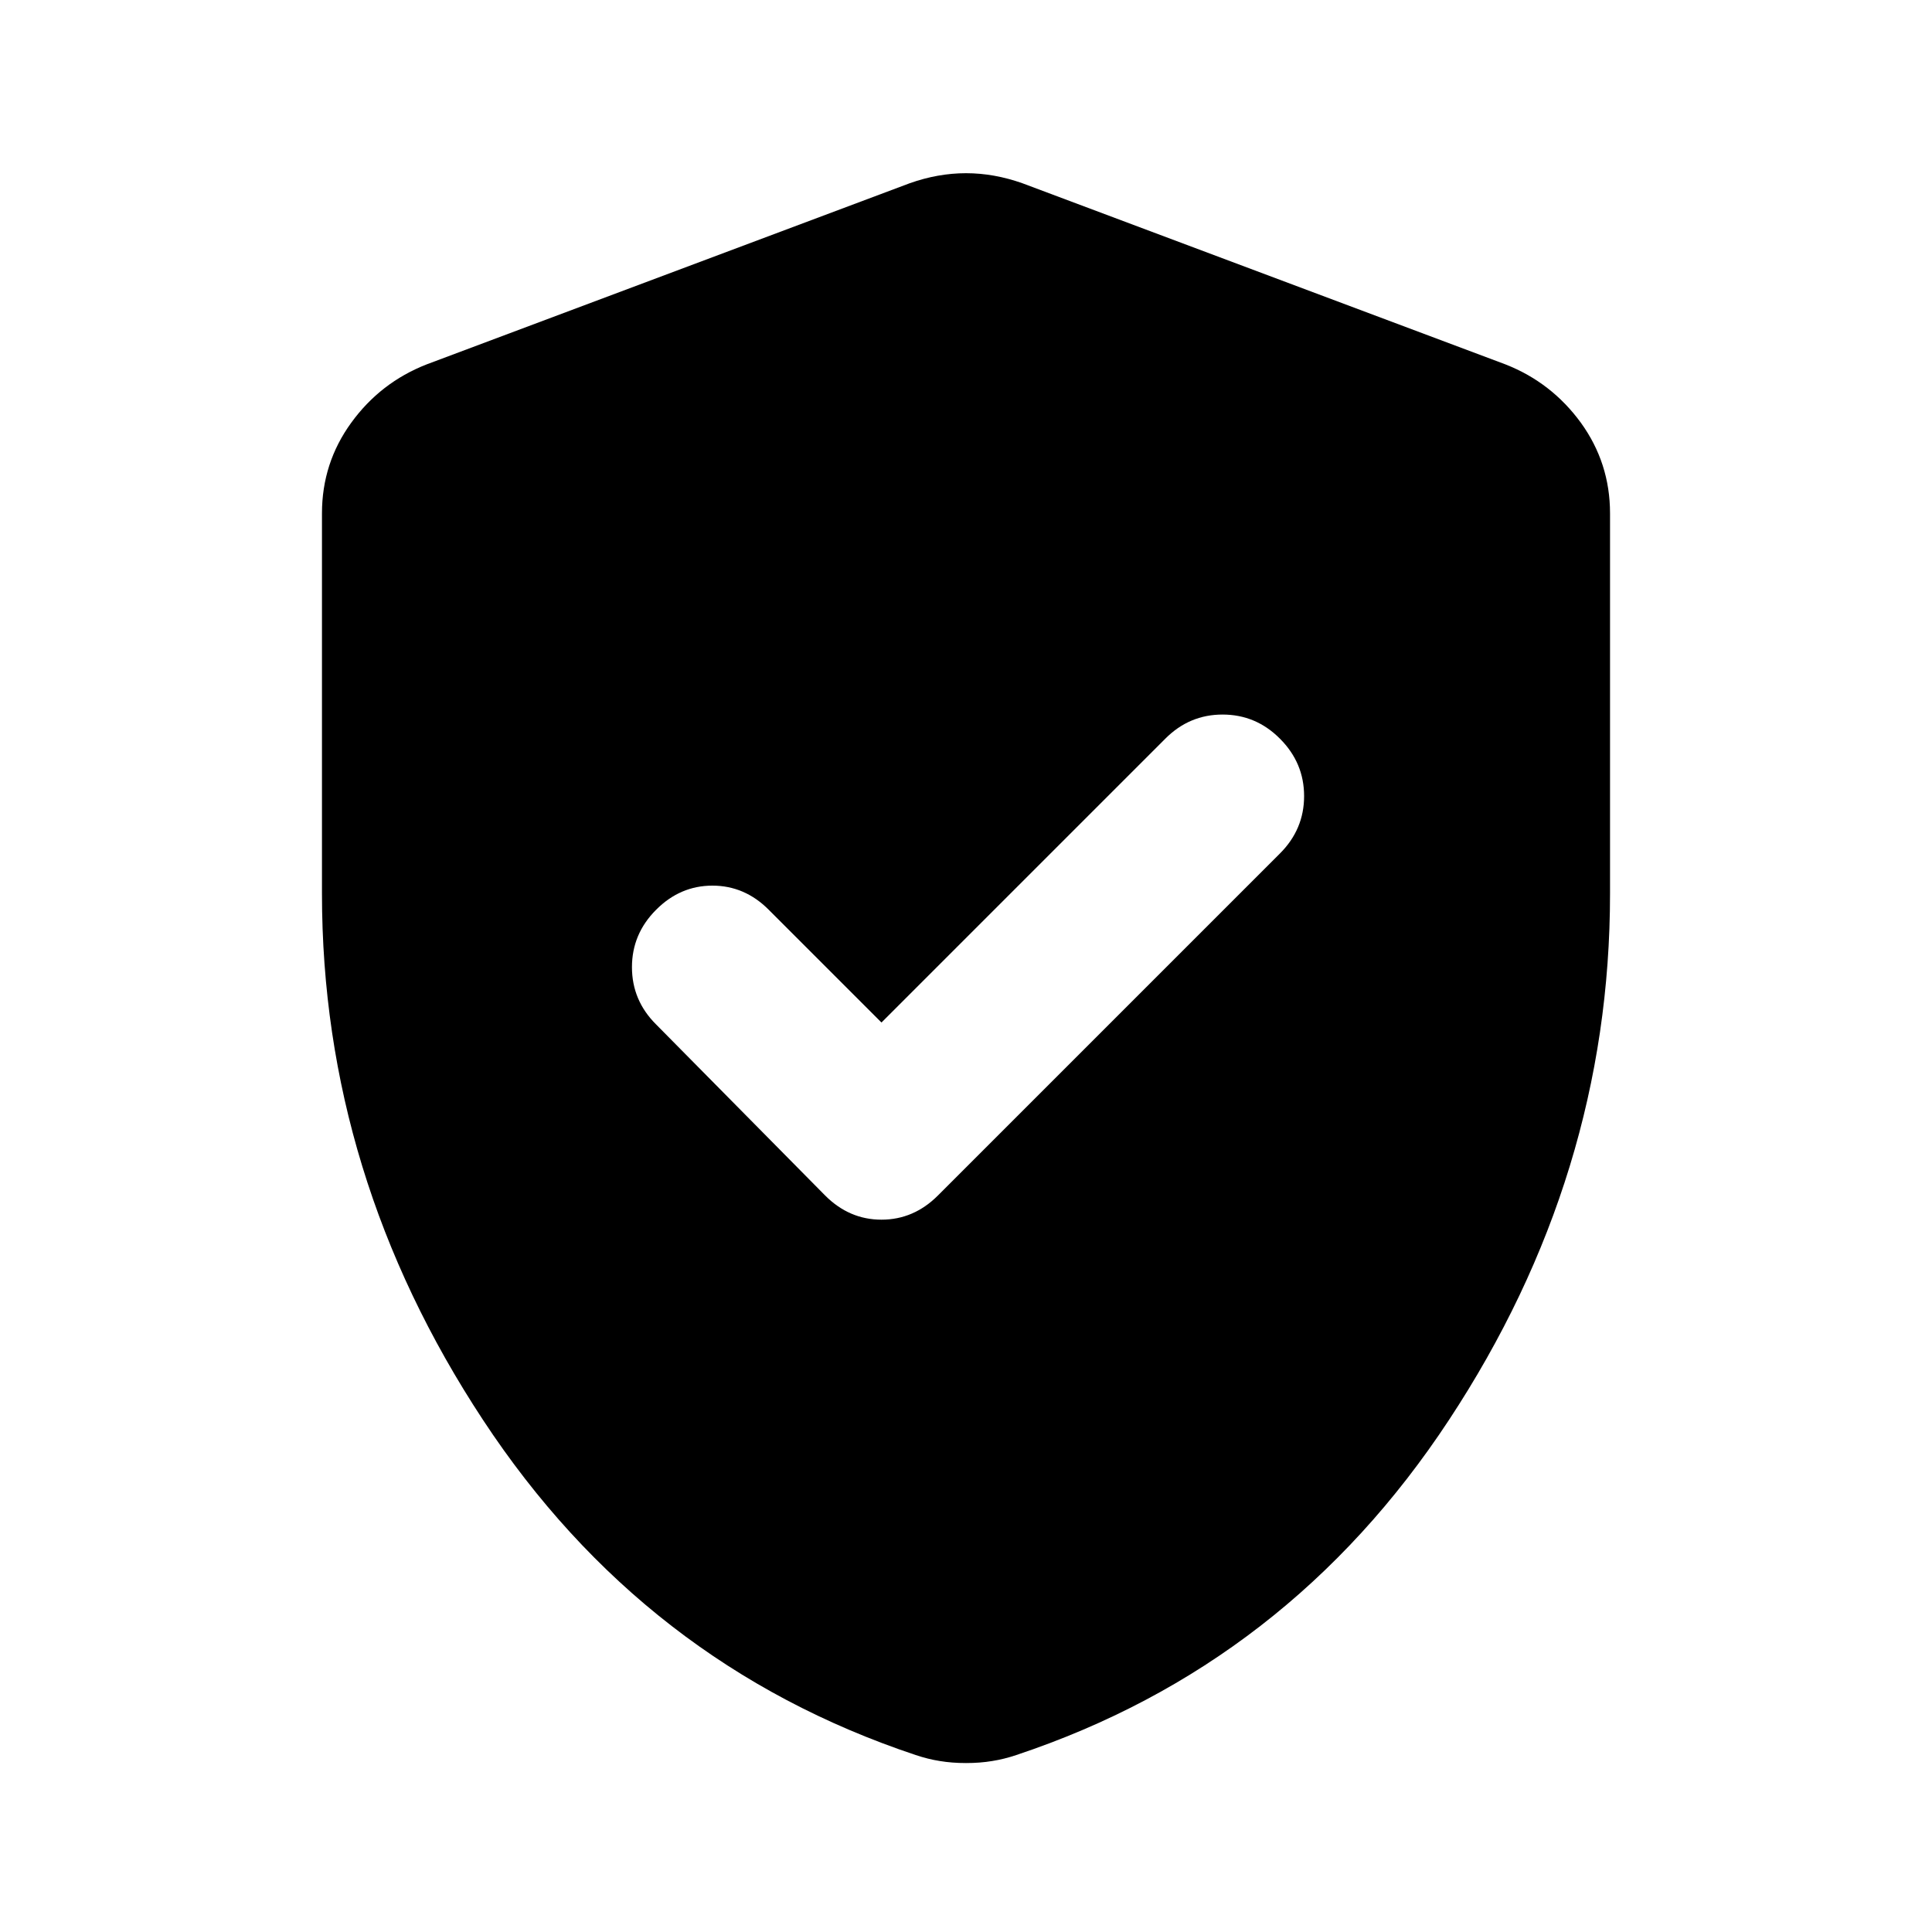
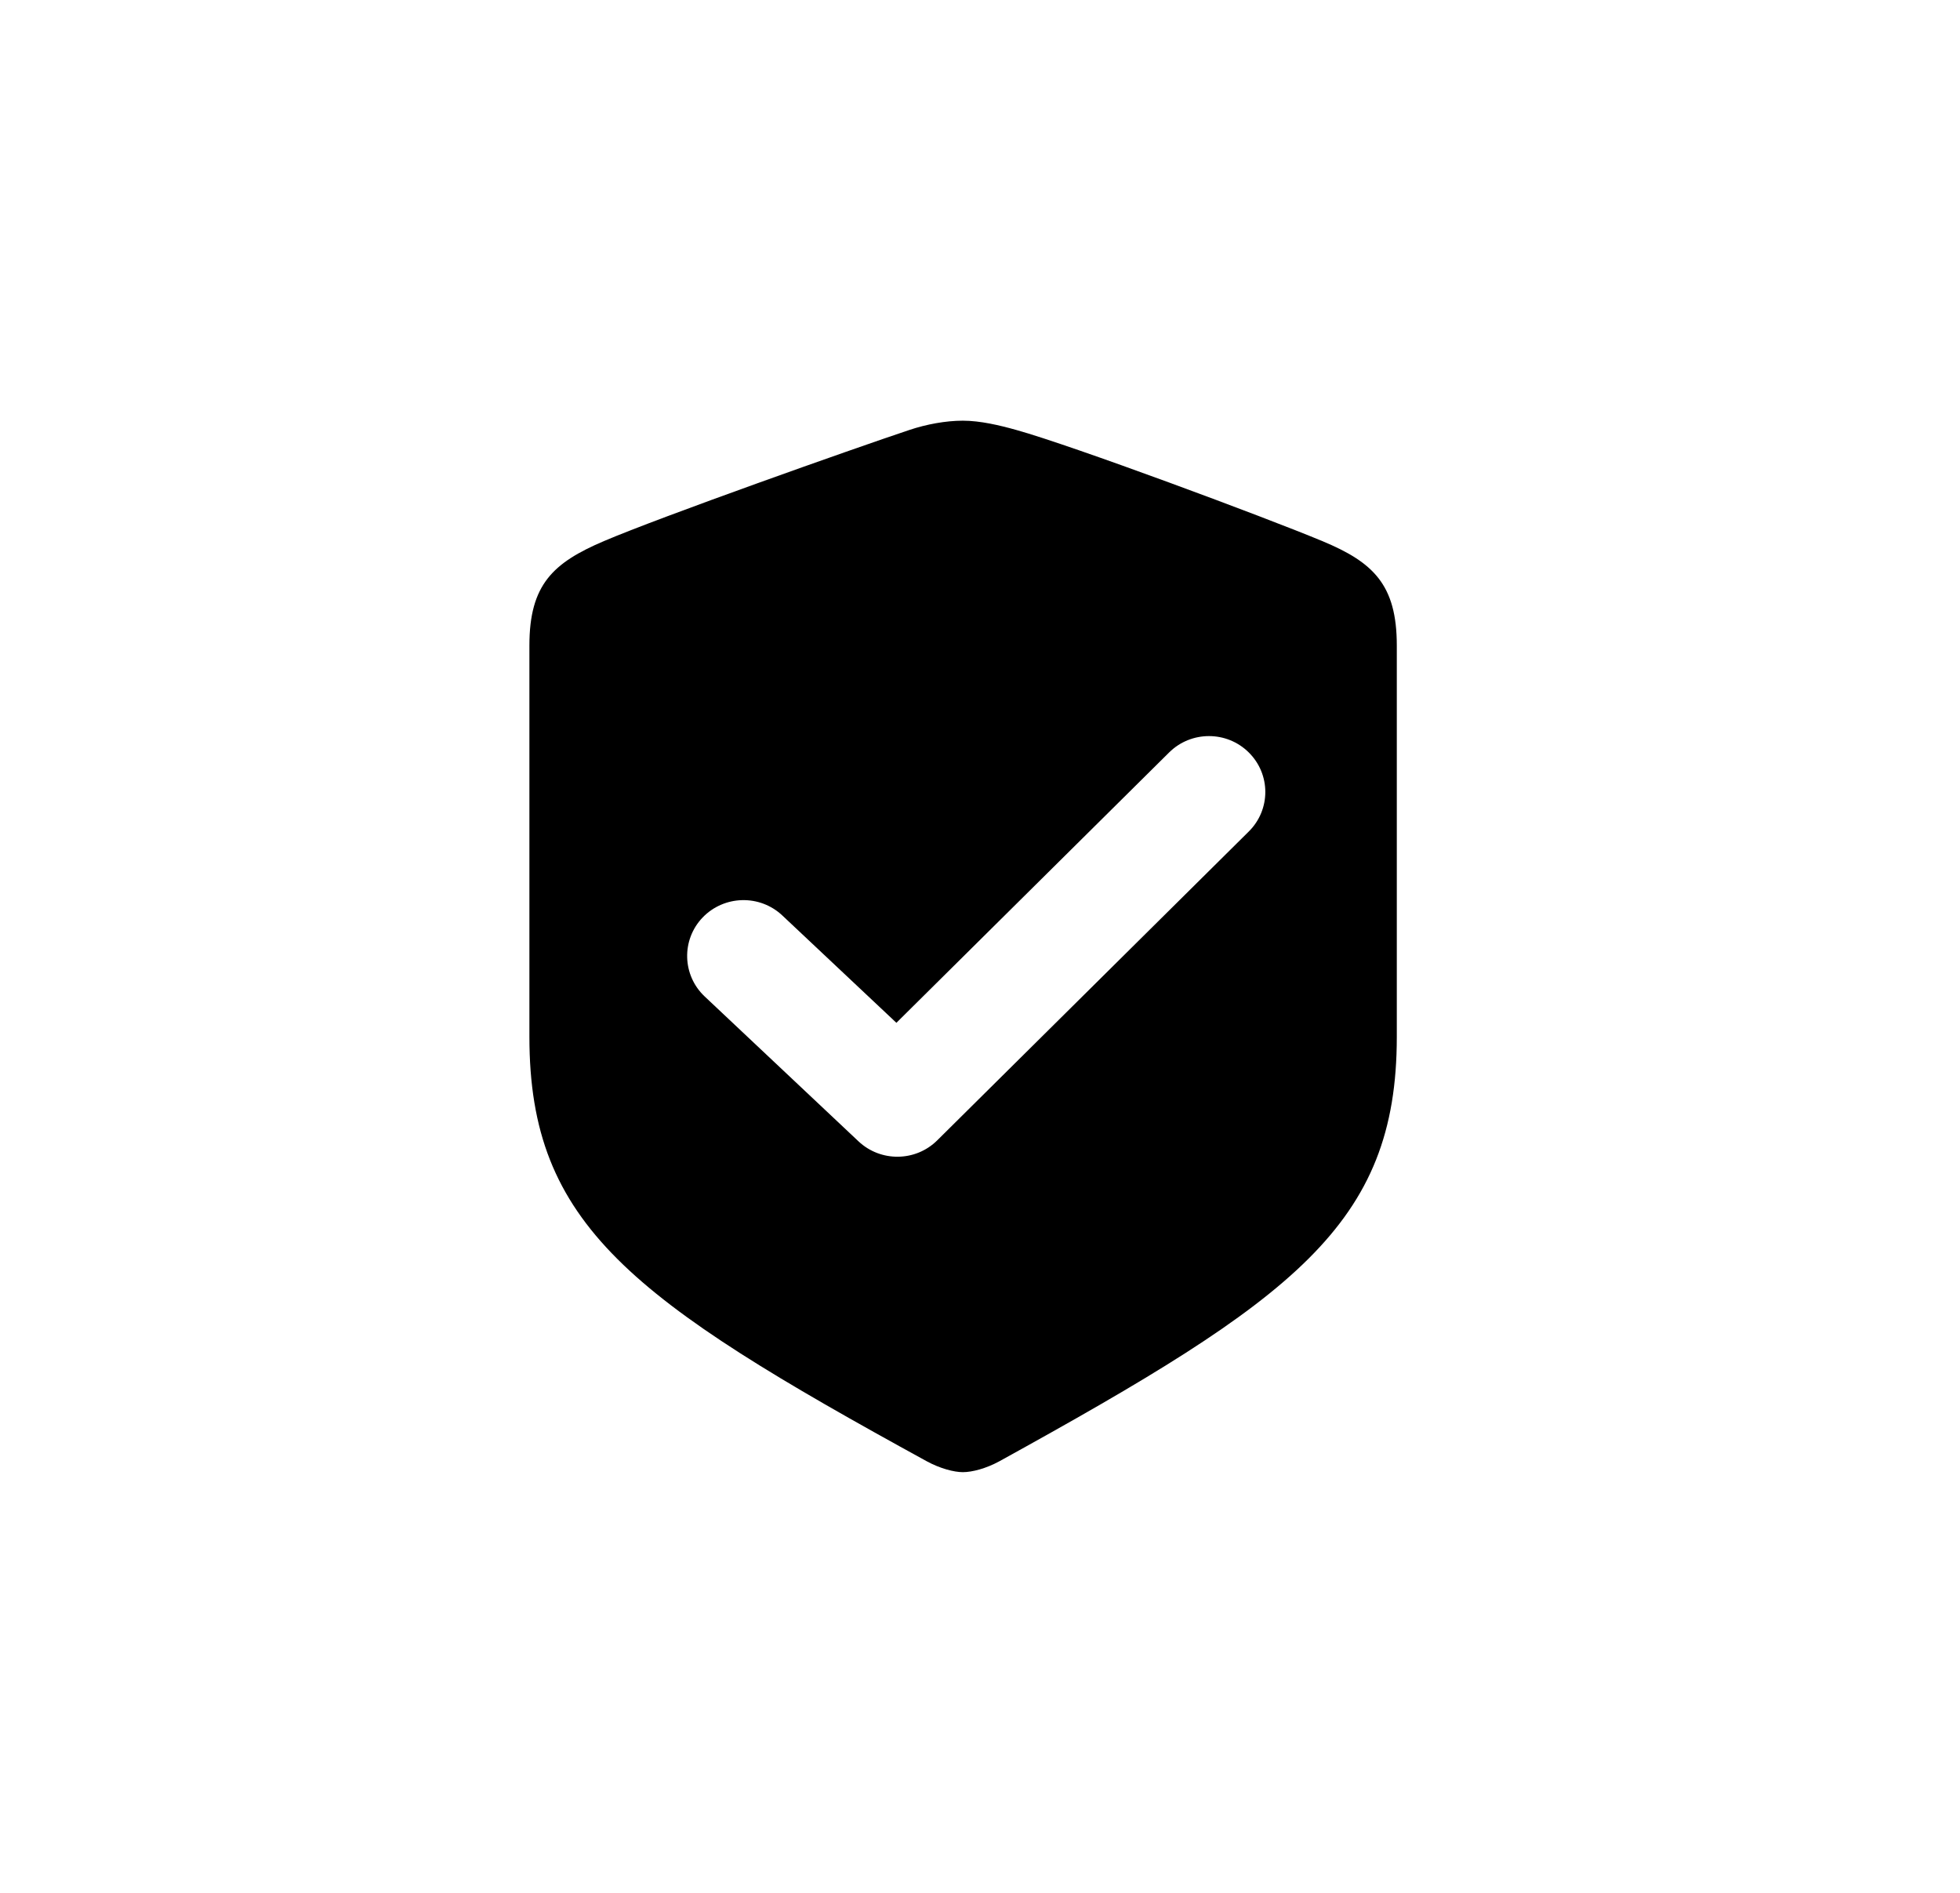
- <svg xmlns="http://www.w3.org/2000/svg" width="20" height="20" viewBox="0 0 20 20" fill="none">
-   <path d="M9.125 10.585L7.958 9.418C7.792 9.251 7.597 9.168 7.375 9.168C7.153 9.168 6.958 9.251 6.792 9.418C6.625 9.585 6.542 9.783 6.542 10.012C6.542 10.241 6.625 10.439 6.792 10.605L8.542 12.376C8.709 12.543 8.903 12.626 9.125 12.626C9.347 12.626 9.542 12.543 9.709 12.376L13.25 8.835C13.417 8.668 13.5 8.47 13.5 8.241C13.5 8.012 13.417 7.814 13.25 7.647C13.084 7.48 12.886 7.397 12.656 7.397C12.427 7.397 12.229 7.48 12.063 7.647L9.125 10.585ZM10 18.251C9.903 18.251 9.813 18.244 9.729 18.23C9.646 18.217 9.563 18.196 9.479 18.168C7.604 17.543 6.111 16.387 5 14.699C3.889 13.012 3.333 11.196 3.333 9.251V5.314C3.333 4.967 3.434 4.654 3.636 4.376C3.837 4.099 4.097 3.897 4.417 3.772L9.417 1.897C9.611 1.828 9.806 1.793 10 1.793C10.195 1.793 10.389 1.828 10.584 1.897L15.584 3.772C15.903 3.897 16.163 4.099 16.365 4.376C16.566 4.654 16.667 4.967 16.667 5.314V9.251C16.667 11.196 16.111 13.012 15 14.699C13.889 16.387 12.396 17.543 10.521 18.168C10.438 18.196 10.354 18.217 10.271 18.23C10.188 18.244 10.097 18.251 10 18.251Z" fill="currentColor" />
+ <svg xmlns="http://www.w3.org/2000/svg" width="29" height="28" viewBox="0 0 29 28" fill="none">
+   <path d="M14.246 6.223C14.504 6.223 14.793 6.292 15.036 6.36C15.864 6.59 18.721 7.652 19.564 8.004C20.317 8.317 20.667 8.647 20.667 9.549V15.338C20.667 18.122 19.139 19.216 14.785 21.617C14.588 21.724 14.383 21.777 14.246 21.777C14.117 21.777 13.911 21.724 13.714 21.617C9.345 19.224 7.833 18.122 7.833 15.338V9.549C7.833 8.647 8.183 8.325 8.936 8.004C9.78 7.644 12.628 6.636 13.456 6.36C13.707 6.276 13.995 6.223 14.246 6.223ZM18.477 11.131C18.152 10.808 17.624 10.808 17.298 11.131L13.263 15.13L11.575 13.542C11.241 13.228 10.714 13.242 10.396 13.572C10.079 13.903 10.093 14.427 10.427 14.741L12.703 16.884C13.031 17.192 13.547 17.186 13.867 16.869L18.477 12.3C18.803 11.977 18.803 11.454 18.477 11.131Z" fill="currentColor" />
</svg>
